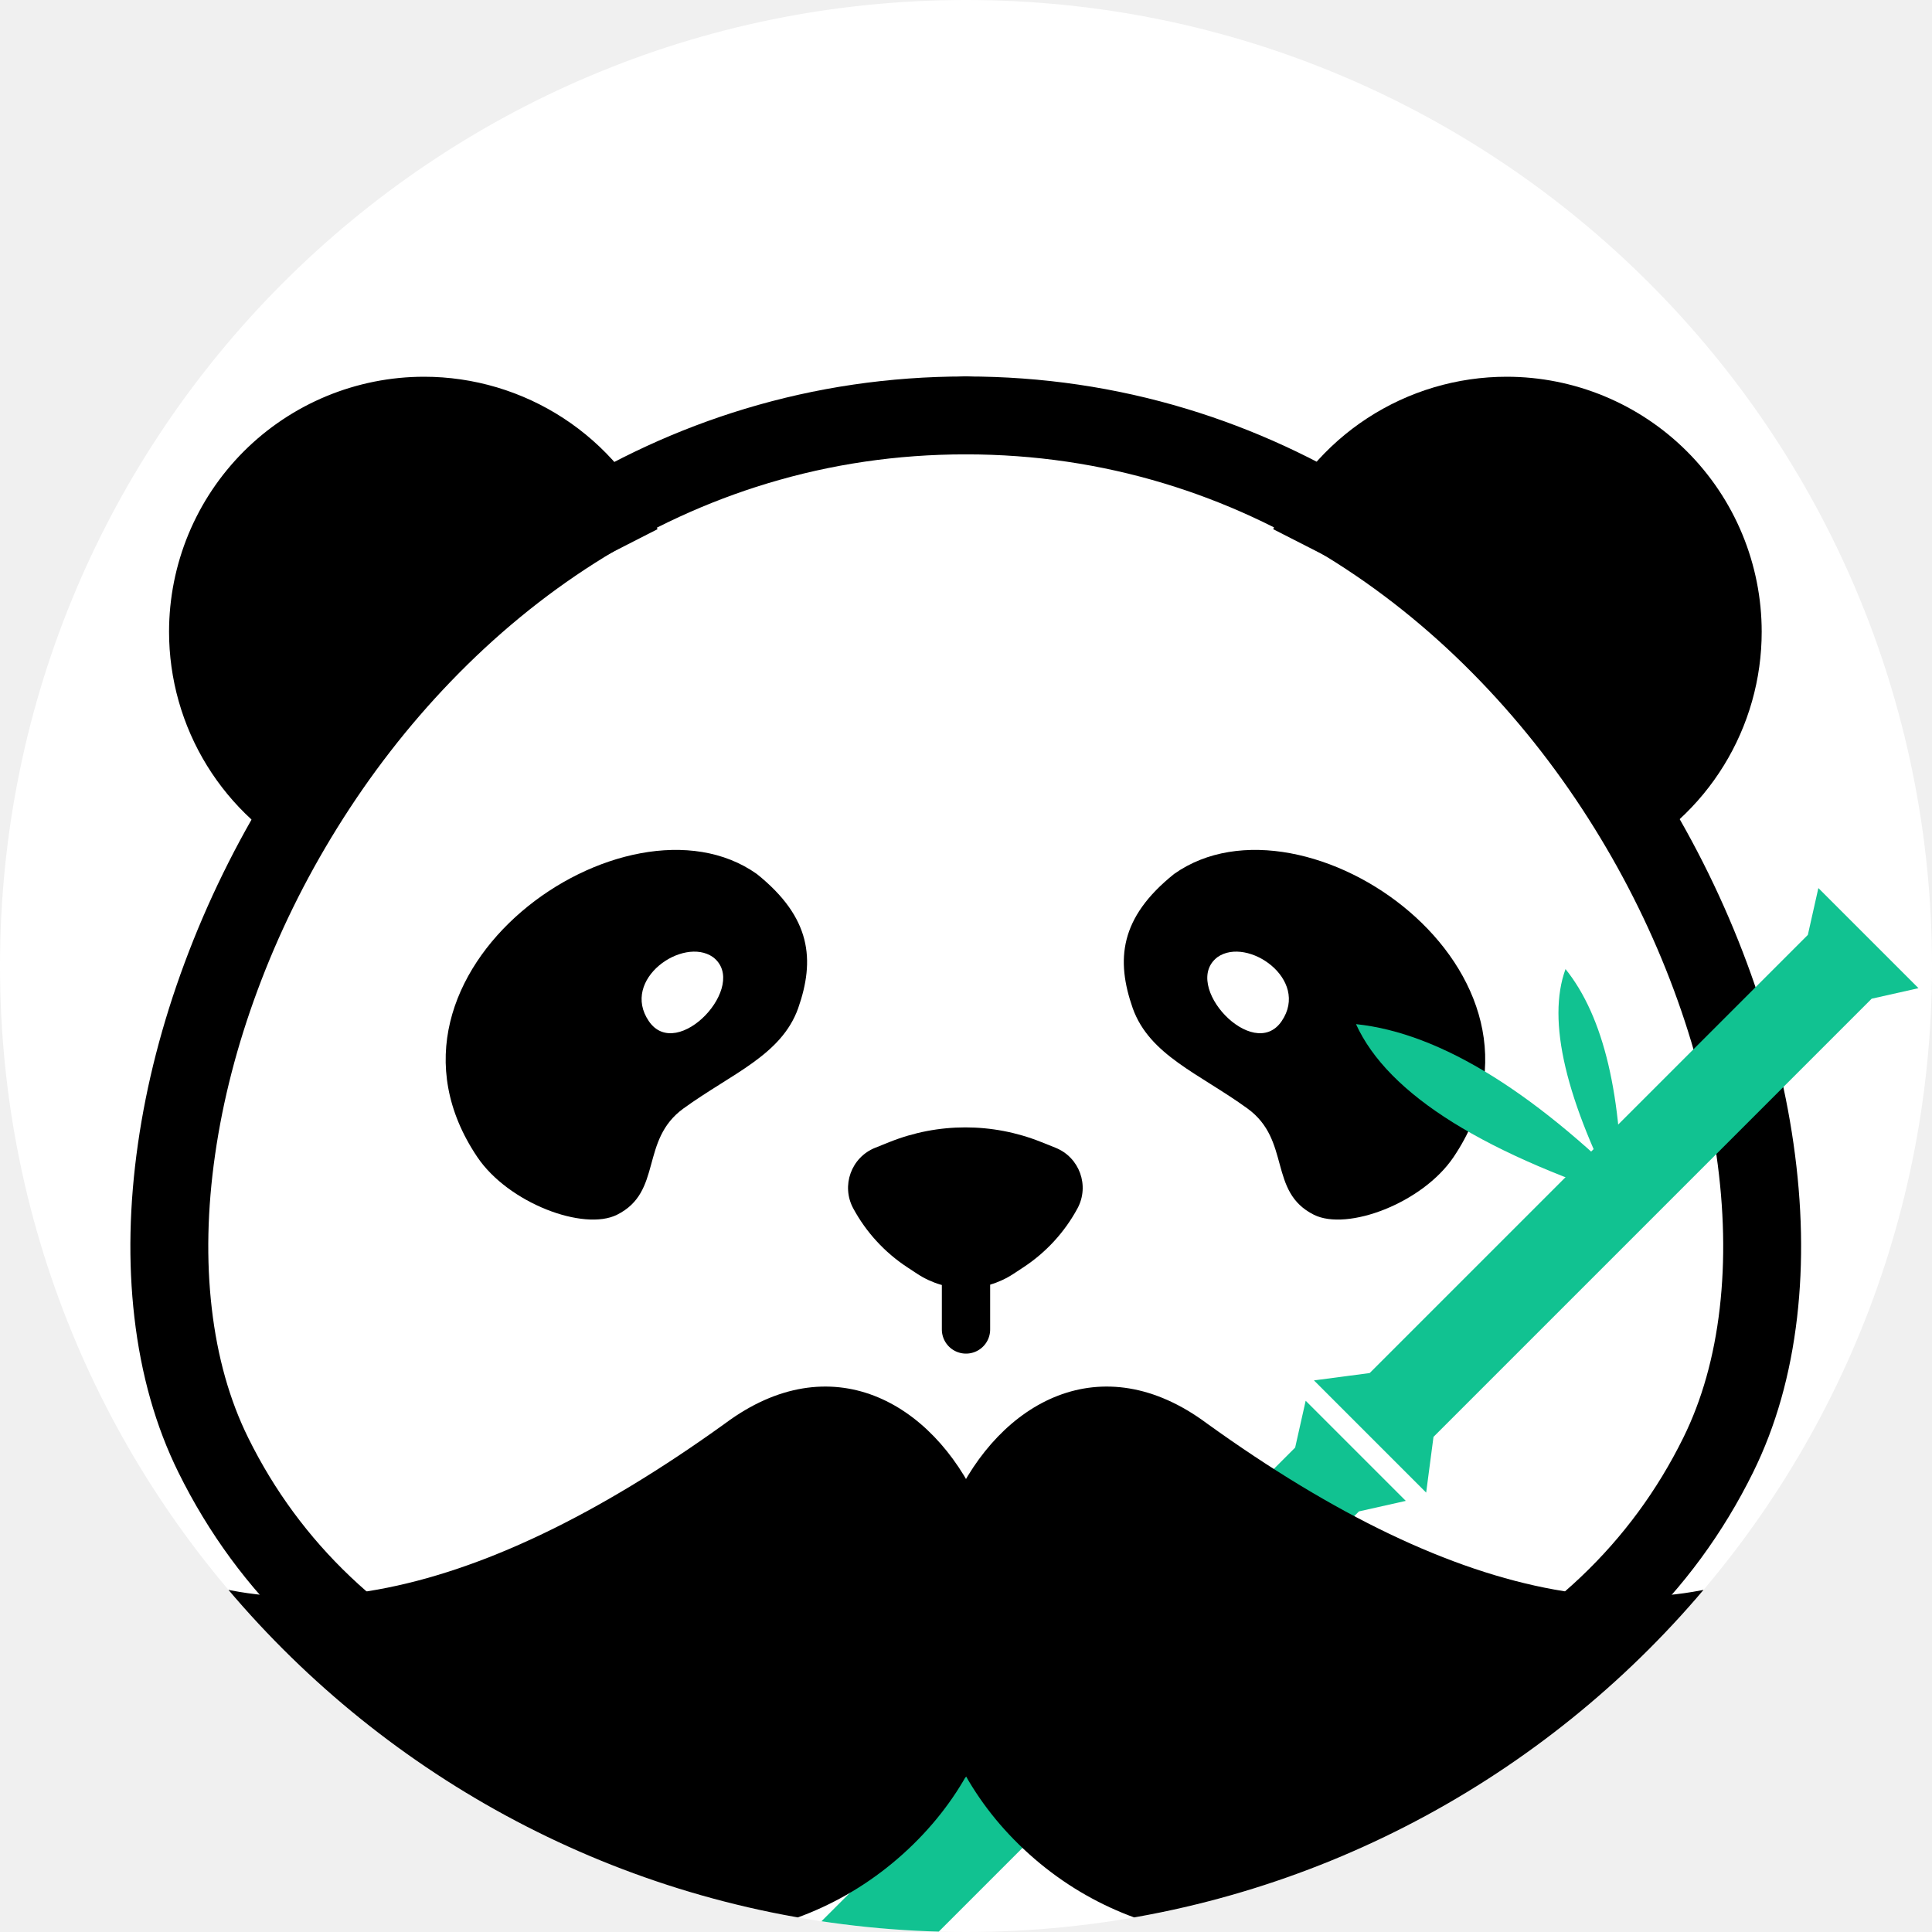
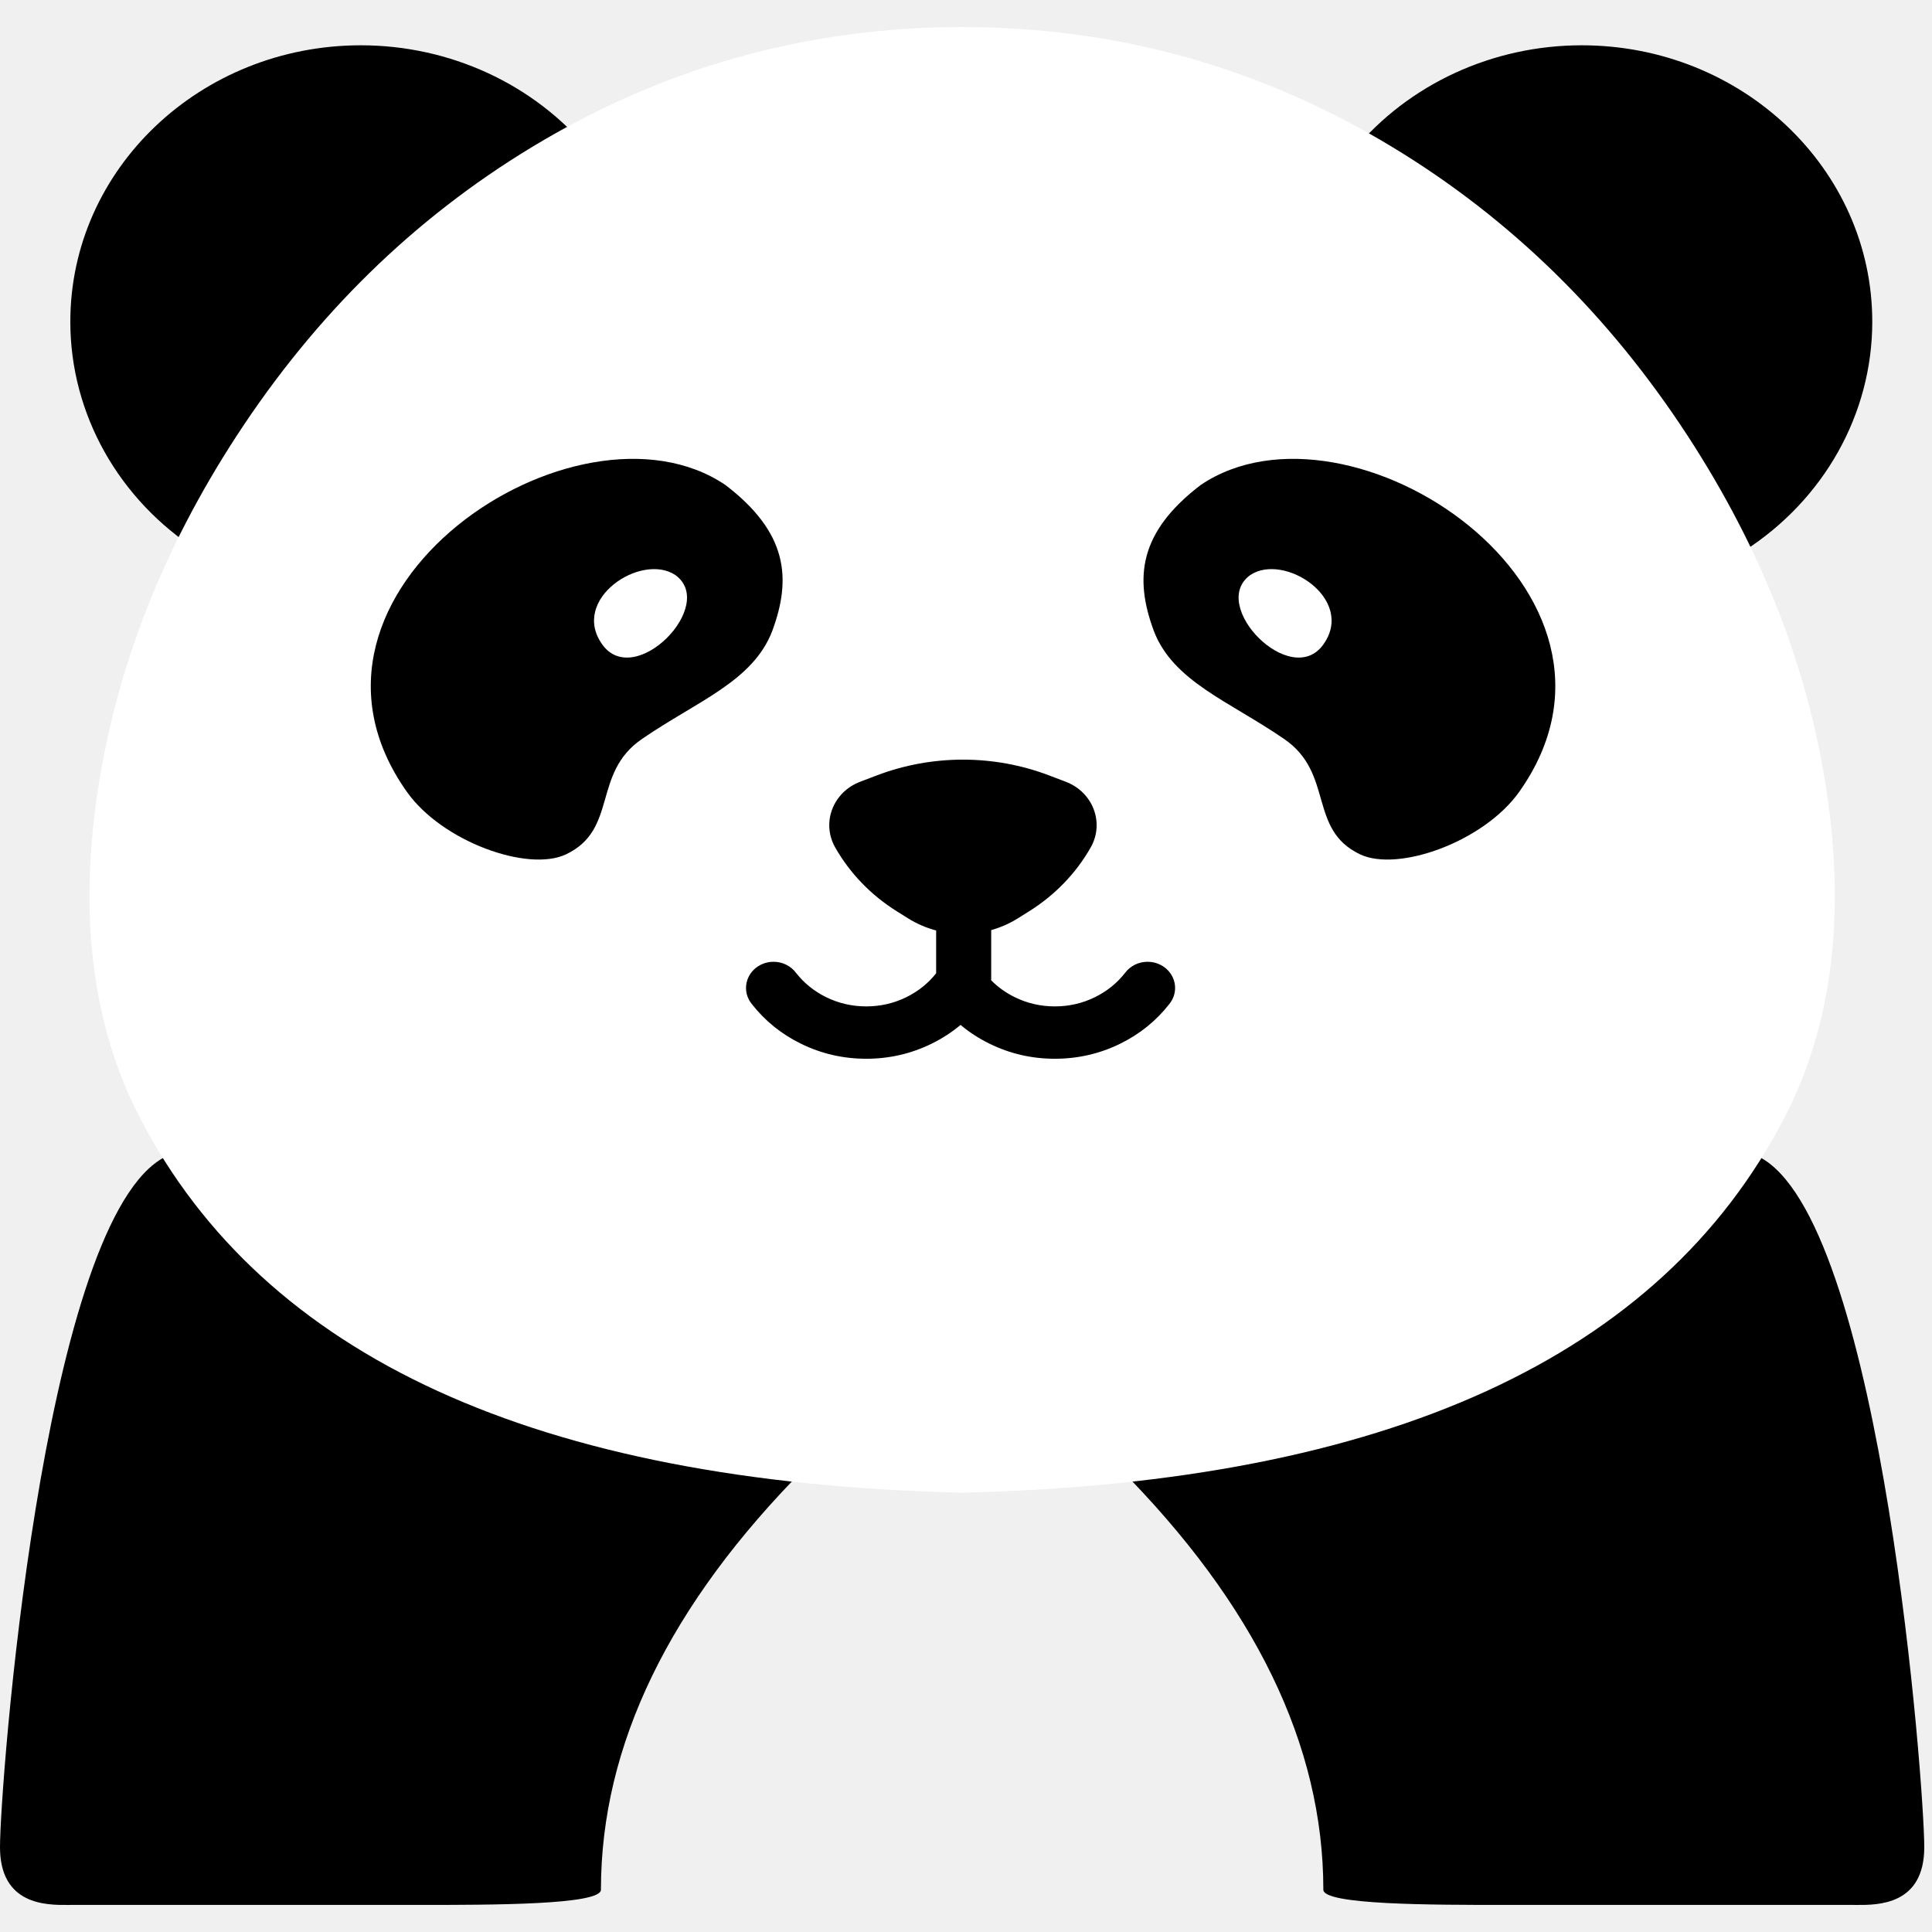
- <svg xmlns="http://www.w3.org/2000/svg" width="800" height="800" fill="none">
-   <defs>
-     <clipPath id="a">
-       <rect width="800" height="800" rx="400" />
-     </clipPath>
-   </defs>
-   <g clip-path="url(#a)">
-     <rect width="800" height="800" fill="#FFF" rx="400" />
-     <path fill="#000" d="M313.356 361.872c-54.006-38.22-167.162 40.769-115.728 117.21 12.859 19.11 44.07 30.819 57.872 23.918 19-9.5 9.361-30.85 27.5-44 20-14.5 40.5-22 47.5-41.5 7-20 5.5-37.5-17.144-55.628ZM486.189 361.872c54.006-38.22 167.162 40.769 115.728 117.21-12.859 19.11-44.07 30.819-57.872 23.918-19-9.5-9.361-30.85-27.5-44-20-14.5-40.5-22-47.5-41.5-7-20-5.5-37.5 17.144-55.628Z" />
-     <path fill="#FFF" d="M295.201 396.3c-12.381-8.656-38.323 9.232-26.531 26.543 11.791 17.311 41.86-15.003 26.531-26.543ZM504.171 396.3c12.382-8.656 38.323 9.232 26.532 26.543-11.792 17.311-41.861-15.003-26.532-26.543Z" />
-     <path fill="#000" d="M353.311 500.37c-5.082-9.402-.837-21.133 9.085-25.104l5.987-2.396a84.382 84.382 0 0 1 62.71 0l5.987 2.396c9.922 3.97 14.167 15.702 9.085 25.103a67.695 67.695 0 0 1-22.334 24.352l-4.147 2.729a36.284 36.284 0 0 1-39.892 0l-4.147-2.729a67.69 67.69 0 0 1-22.334-24.352Z" />
-     <path fill="#000" fill-rule="evenodd" d="M399.893 188.143q.396 0 .792-.02.395-.02.79-.058.393-.039.785-.097t.78-.135q.388-.077.772-.174.385-.096.763-.21.38-.116.752-.25.373-.133.74-.284.365-.152.723-.32.358-.17.707-.357.35-.187.69-.39.338-.204.668-.424t.647-.456q.318-.235.624-.487.306-.25.6-.517.293-.266.573-.546.28-.28.546-.573.266-.293.517-.6.251-.306.487-.624t.456-.647q.22-.33.423-.669.204-.34.391-.689.186-.349.356-.707.17-.358.32-.724.152-.365.285-.738.134-.373.25-.752.114-.379.21-.763.096-.384.173-.772.077-.389.136-.78.058-.392.097-.786.038-.394.058-.79.02-.395.02-.791t-.02-.792q-.02-.395-.058-.79-.039-.393-.097-.785-.059-.392-.136-.78-.077-.388-.173-.773-.096-.384-.21-.763-.116-.378-.25-.751-.133-.373-.285-.739-.15-.366-.32-.724t-.356-.707q-.187-.35-.39-.689-.204-.34-.424-.669t-.456-.647q-.236-.318-.487-.624-.25-.306-.517-.6-.266-.293-.546-.573-.28-.28-.574-.546-.293-.266-.599-.517t-.624-.487q-.318-.236-.647-.456-.33-.22-.669-.423-.34-.204-.689-.39-.349-.187-.707-.357-.358-.169-.724-.32-.366-.152-.739-.285-.373-.134-.752-.249-.378-.115-.763-.21-.384-.097-.772-.174-.388-.078-.78-.136-.392-.058-.786-.097-.394-.038-.789-.058-.396-.02-.792-.02-.13 0-.262.003-47.015.037-91.226 13.413-41.643 12.6-79.336 36.568-35.43 22.532-65.748 54.05-28.756 29.894-51.182 66.039-21.634 34.867-35.734 72.856-13.928 37.526-19.271 74.748-5.433 37.84-1.489 71.9 4.132 35.683 18.23 64.226 37.279 75.473 120.26 114.586 80.881 38.124 205.101 41.242h.002q.328.014.655.014.396 0 .792-.02.395-.02.79-.058.393-.04.785-.097.392-.058.78-.135.388-.078.772-.174.385-.096.763-.211.38-.115.752-.248.373-.134.74-.285.365-.152.723-.321.358-.17.707-.356.35-.187.69-.39.338-.204.668-.424t.647-.456q.318-.236.624-.487t.6-.517q.293-.266.573-.546.28-.28.546-.573.266-.294.517-.6t.487-.624q.236-.318.456-.647.22-.33.423-.67.204-.34.391-.688.186-.35.356-.707.17-.358.32-.724.152-.366.285-.738.134-.373.25-.752.114-.38.21-.763.096-.384.173-.773.077-.388.136-.78.058-.391.097-.785.038-.394.058-.79.02-.395.02-.791 0-.394-.02-.787-.019-.393-.058-.785-.038-.392-.095-.781-.058-.39-.134-.776-.076-.386-.172-.768-.095-.382-.208-.76-.114-.376-.246-.747t-.28-.735q-.15-.364-.319-.72-.167-.356-.352-.704-.184-.348-.386-.686-.2-.338-.418-.666-.218-.328-.45-.646-.235-.317-.483-.622-.249-.305-.512-.598t-.54-.572q-.277-.28-.567-.546-.29-.266-.594-.517-.303-.251-.618-.487-.314-.237-.64-.457-.327-.221-.663-.425-.336-.205-.682-.392-.346-.188-.7-.36-.356-.17-.719-.323-.362-.153-.732-.288-.37-.135-.745-.252-.376-.117-.757-.216-.38-.1-.767-.18-.385-.078-.774-.14-.389-.06-.78-.102-.392-.042-.785-.065t-.787-.027q-117.42-2.947-192.154-38.173-72.798-34.314-105.09-99.693-11.621-23.527-15.11-53.653-3.463-29.905 1.375-63.605 4.854-33.812 17.584-68.11 12.973-34.954 32.901-67.072 20.63-33.247 47.021-60.684 27.638-28.734 59.81-49.192 33.96-21.595 71.368-32.913 39.65-11.996 81.902-12.031.122.002.245.002Z" />
-     <path fill="#000" fill-rule="evenodd" d="M399.894 188.143q-.396 0-.792-.02-.395-.02-.79-.058-.393-.039-.785-.097t-.78-.135q-.388-.077-.772-.174-.385-.096-.763-.21-.38-.116-.752-.25-.373-.133-.74-.284-.365-.152-.723-.32-.358-.17-.707-.357-.35-.187-.69-.39-.338-.204-.668-.424t-.647-.456q-.318-.235-.624-.487-.306-.25-.6-.517-.293-.266-.573-.546-.28-.28-.546-.573-.266-.293-.517-.6-.251-.306-.487-.624t-.456-.647q-.22-.33-.423-.669-.204-.34-.391-.689-.186-.349-.356-.707-.17-.358-.32-.724-.152-.365-.285-.738-.134-.373-.25-.752-.114-.379-.21-.763-.096-.384-.173-.772-.077-.389-.136-.78-.058-.392-.097-.786-.038-.394-.058-.79-.02-.395-.02-.791t.02-.792q.02-.395.058-.79.039-.393.097-.785.059-.392.136-.78.077-.388.173-.773.096-.384.21-.763.116-.378.25-.751.133-.373.285-.739.15-.366.32-.724t.356-.707q.187-.35.39-.689.204-.34.424-.669t.456-.647q.236-.318.487-.624.25-.306.517-.6.266-.293.546-.573.28-.28.574-.546.293-.266.599-.517t.624-.487q.318-.236.647-.456.33-.22.669-.423.34-.204.689-.39.349-.187.707-.357.358-.169.724-.32.366-.152.739-.285.373-.134.752-.249.378-.115.763-.21.384-.097.772-.174.388-.078.78-.136.392-.058.786-.097.394-.038.789-.058.396-.02.792-.02.13 0 .262.003 47.015.037 91.226 13.413 41.643 12.6 79.336 36.568 35.43 22.532 65.748 54.05 28.755 29.894 51.182 66.039 21.634 34.867 35.734 72.856 13.927 37.526 19.271 74.748 5.433 37.84 1.489 71.9-4.132 35.683-18.23 64.226-37.28 75.473-120.26 114.586-80.881 38.124-205.101 41.242h-.002q-.328.014-.655.014-.396 0-.792-.02-.395-.02-.79-.058-.393-.04-.785-.097-.392-.058-.78-.135-.388-.078-.772-.174-.385-.096-.763-.211-.38-.115-.752-.248-.373-.134-.74-.285-.365-.152-.723-.321-.358-.17-.707-.356-.35-.187-.69-.39-.338-.204-.668-.424t-.647-.456q-.318-.236-.624-.487t-.6-.517q-.293-.266-.573-.546-.28-.28-.546-.573-.266-.294-.517-.6t-.487-.624q-.236-.318-.456-.647-.22-.33-.423-.67-.204-.34-.391-.688-.186-.35-.356-.707-.17-.358-.32-.724-.152-.366-.285-.738-.134-.373-.25-.752-.114-.38-.21-.763-.096-.384-.173-.773-.077-.388-.136-.78-.058-.391-.097-.785-.038-.394-.058-.79-.02-.395-.02-.791 0-.394.02-.787.019-.393.058-.785.038-.392.095-.781.058-.39.134-.776.076-.386.172-.768.095-.382.208-.76.114-.376.246-.747t.28-.735q.15-.364.319-.72.167-.356.352-.704.184-.348.386-.686.2-.338.418-.666.218-.328.45-.646.235-.317.483-.622.249-.305.512-.598t.54-.572q.277-.28.567-.546.29-.266.594-.517.303-.251.618-.487.314-.237.64-.457.327-.221.663-.425.336-.205.682-.392.346-.188.7-.36.356-.17.719-.323.362-.153.732-.288.37-.135.745-.252.376-.117.757-.216.38-.1.767-.18.385-.078.774-.14.389-.06.78-.102.392-.042.785-.065t.787-.027q117.42-2.947 192.154-38.173 72.797-34.314 105.09-99.693 11.621-23.527 15.11-53.653 3.463-29.905-1.375-63.605-4.855-33.812-17.584-68.11-12.974-34.954-32.901-67.072-20.63-33.247-47.021-60.684-27.638-28.734-59.81-49.192-33.96-21.595-71.368-32.913-39.65-11.996-81.902-12.031-.122.002-.245.002ZM272.279 219.12l-61.639 31.44-58.931 54.349-23.642 50.988q-1.627-.82-3.224-1.695-1.597-.876-3.164-1.806-1.566-.93-3.099-1.914-1.533-.983-3.032-2.019-1.498-1.036-2.96-2.123-1.462-1.087-2.885-2.224-1.423-1.136-2.807-2.321-1.383-1.186-2.725-2.418-1.341-1.232-2.64-2.51-1.298-1.277-2.552-2.599-1.253-1.322-2.46-2.686-1.208-1.364-2.367-2.769-1.16-1.405-2.27-2.849-1.11-1.444-2.17-2.926-1.06-1.481-2.068-2.999-1.008-1.517-1.963-3.068-.955-1.551-1.856-3.134-.901-1.583-1.747-3.197-.846-1.613-1.636-3.254-.79-1.642-1.522-3.31-.733-1.667-1.408-3.359-.675-1.692-1.29-3.407-.617-1.714-1.173-3.449-.557-1.734-1.053-3.487-.496-1.752-.932-3.521-.436-1.769-.81-3.552-.374-1.782-.687-3.577-.313-1.794-.563-3.599-.25-1.804-.439-3.616-.188-1.812-.314-3.629-.125-1.817-.188-3.638Q70 263.422 70 261.6q0-2.592.127-5.182.127-2.589.381-5.169.255-2.58.635-5.144t.886-5.106q.506-2.543 1.136-5.058.63-2.514 1.382-4.995.753-2.48 1.626-4.922.873-2.44 1.865-4.835t2.1-4.739q1.11-2.343 2.331-4.63 1.222-2.286 2.555-4.51 1.333-2.223 2.773-4.378 1.44-2.156 2.984-4.238 1.544-2.082 3.19-4.086 1.644-2.004 3.385-3.925 1.74-1.92 3.574-3.754 1.833-1.833 3.753-3.573 1.921-1.741 3.925-3.386 2.004-1.644 4.086-3.189 2.082-1.544 4.238-2.984 2.155-1.44 4.379-2.773 2.223-1.333 4.51-2.555 2.286-1.222 4.63-2.33 2.343-1.109 4.738-2.1 2.395-.993 4.835-1.866 2.441-.873 4.922-1.626 2.48-.752 4.995-1.382 2.515-.63 5.058-1.136 2.542-.506 5.106-.886 2.565-.38 5.144-.635 2.58-.254 5.169-.38 2.59-.128 5.182-.128 1.909 0 3.817.069 1.907.069 3.811.207 1.904.138 3.802.344 1.898.207 3.787.482t3.766.618q1.878.343 3.742.754 1.865.411 3.713.889 1.848.478 3.678 1.022 1.829.545 3.638 1.155t3.594 1.285q1.786.675 3.546 1.415 1.76.739 3.492 1.541 1.732.803 3.434 1.667 1.702.864 3.372 1.79 1.669.925 3.304 1.91 1.635.985 3.234 2.029 1.598 1.044 3.158 2.144 1.56 1.1 3.078 2.257 1.519 1.157 2.995 2.367 1.476 1.21 2.908 2.474 1.431 1.262 2.816 2.576 1.385 1.314 2.721 2.678 1.336 1.363 2.623 2.773 1.286 1.41 2.52 2.867 1.235 1.456 2.416 2.956 1.181 1.5 2.307 3.04 1.126 1.542 2.195 3.123 1.07 1.582 2.082 3.2 1.011 1.619 1.964 3.273.953 1.655 1.845 3.342.892 1.688 1.722 3.407.831 1.718 1.599 3.466Z" />
-     <path fill="#000" fill-rule="evenodd" d="m527.2 219.12 61.639 31.44 58.93 54.349 23.642 50.988q1.627-.82 3.224-1.695 1.598-.876 3.164-1.806t3.1-1.914q1.533-.983 3.031-2.019 1.499-1.036 2.96-2.123 1.462-1.087 2.885-2.224 1.424-1.136 2.807-2.321 1.384-1.186 2.725-2.418 1.342-1.232 2.64-2.51 1.299-1.277 2.552-2.599 1.254-1.322 2.46-2.686 1.208-1.364 2.368-2.769 1.159-1.405 2.27-2.849 1.11-1.444 2.17-2.926 1.06-1.481 2.067-2.999 1.008-1.517 1.963-3.068.956-1.551 1.857-3.134.9-1.583 1.747-3.197.846-1.613 1.636-3.254.79-1.642 1.522-3.31.733-1.667 1.407-3.359.675-1.692 1.291-3.407.616-1.714 1.173-3.449.556-1.734 1.053-3.487.496-1.752.932-3.521.435-1.769.81-3.552.374-1.782.687-3.577.312-1.794.563-3.599.25-1.804.439-3.616.188-1.812.313-3.629.126-1.817.189-3.638.063-1.82.063-3.642 0-2.592-.128-5.182-.127-2.589-.381-5.169-.254-2.58-.634-5.144t-.887-5.106q-.505-2.543-1.135-5.058-.63-2.514-1.383-4.995-.752-2.48-1.625-4.922-.874-2.44-1.866-4.835-.992-2.395-2.1-4.739-1.109-2.343-2.33-4.63-1.223-2.286-2.555-4.51-1.333-2.223-2.773-4.378-1.44-2.156-2.985-4.238-1.544-2.082-3.189-4.086-1.644-2.004-3.385-3.925-1.741-1.92-3.574-3.754-1.833-1.833-3.754-3.573-1.92-1.741-3.925-3.386-2.003-1.644-4.086-3.189-2.082-1.544-4.237-2.984-2.156-1.44-4.38-2.773-2.223-1.333-4.509-2.555-2.286-1.222-4.63-2.33-2.343-1.109-4.738-2.1-2.395-.993-4.836-1.866-2.44-.873-4.921-1.626-2.481-.752-4.996-1.382-2.514-.63-5.057-1.136-2.542-.506-5.107-.886-2.564-.38-5.144-.635-2.58-.254-5.168-.38-2.59-.128-5.182-.128-1.91 0-3.817.069-1.907.069-3.811.207-1.904.138-3.802.344-1.898.207-3.787.482-1.89.275-3.766.618-1.878.343-3.742.754-1.865.411-3.713.889-1.848.478-3.678 1.022-1.83.545-3.638 1.155-1.81.61-3.594 1.285-1.786.675-3.546 1.415-1.76.739-3.492 1.541-1.732.803-3.434 1.667-1.702.864-3.372 1.79-1.67.925-3.304 1.91-1.635.985-3.234 2.029-1.598 1.044-3.158 2.144-1.56 1.1-3.078 2.257-1.52 1.157-2.995 2.367-1.476 1.21-2.908 2.474-1.431 1.262-2.816 2.576-1.385 1.314-2.721 2.678-1.336 1.363-2.623 2.773-1.286 1.41-2.52 2.867-1.235 1.456-2.416 2.956-1.181 1.5-2.307 3.04-1.126 1.542-2.195 3.123-1.07 1.582-2.082 3.2-1.011 1.619-1.964 3.273-.953 1.655-1.845 3.342-.892 1.688-1.722 3.407-.831 1.718-1.6 3.466ZM390 523.5v27q0 .245.012.49.012.246.036.49.024.245.06.487.036.243.084.484.048.24.108.479.06.238.13.473.072.235.155.466.082.231.176.458.094.227.2.448.104.222.22.439.116.216.242.427.126.21.262.415.137.204.283.401.146.197.302.387t.32.372q.165.182.339.355.174.174.355.338.182.165.372.321t.387.302q.197.146.401.283.204.136.415.262.21.126.427.242.217.116.438.22.222.106.45.2.226.094.457.176.231.083.466.154.235.072.473.131.238.06.48.108.24.048.483.084.243.036.487.06t.49.036q.245.012.49.012t.49-.012q.246-.012.49-.036.244-.024.487-.06t.484-.084q.24-.048.479-.108.238-.06.473-.13.235-.072.466-.155.231-.082.458-.176.227-.094.449-.2.221-.104.438-.22.216-.115.427-.242.21-.126.415-.262.204-.137.401-.283.197-.146.387-.302t.372-.32q.181-.165.355-.339.174-.173.339-.355.164-.182.32-.372t.302-.387q.146-.197.283-.401.136-.204.262-.415.126-.21.242-.427.116-.217.22-.439.106-.221.2-.448.094-.227.176-.458.083-.231.154-.466.072-.235.131-.473.06-.238.108-.48.048-.24.084-.483.036-.242.06-.487.024-.244.036-.49.012-.245.012-.49v-27q0-.245-.012-.49-.012-.246-.036-.49-.024-.244-.06-.487t-.084-.484q-.048-.24-.108-.479-.06-.238-.13-.473-.072-.235-.155-.466-.082-.231-.176-.458-.094-.227-.2-.449-.104-.221-.22-.438-.116-.216-.242-.427-.126-.21-.262-.415-.137-.204-.283-.401-.146-.197-.302-.387t-.32-.372q-.165-.181-.339-.355-.174-.174-.355-.339-.182-.164-.372-.32t-.387-.302q-.197-.146-.401-.283-.204-.136-.415-.262-.21-.126-.427-.242-.217-.116-.438-.22-.222-.106-.45-.2-.226-.094-.457-.176-.231-.083-.466-.154-.235-.072-.473-.131-.238-.06-.48-.108-.24-.048-.483-.084-.243-.036-.487-.06t-.49-.036q-.245-.012-.49-.012t-.49.012q-.246.012-.49.036-.244.024-.487.06t-.484.084q-.24.048-.479.108-.238.06-.473.13-.235.072-.466.155-.231.082-.458.176-.227.094-.449.2-.221.104-.438.22-.216.116-.427.242-.21.126-.415.262-.204.137-.401.283-.197.146-.387.302t-.372.32q-.181.165-.355.339-.174.174-.339.355-.164.182-.32.372t-.302.387q-.146.197-.283.401-.136.204-.262.415-.126.21-.242.427-.116.217-.22.438-.106.222-.2.45-.094.226-.176.457-.083.231-.154.466-.072.235-.131.473-.06.238-.108.48-.048.24-.084.483-.036.243-.06.487t-.036.49q-.012.245-.012.49Z" />
-     <path fill="#11C291" d="m544.08 571.59 46.463 46.463 3.037-23.072L775.022 413.54l19.38-4.355-41.454-41.454-4.354 19.38-181.442 181.442-23.072 3.037ZM316.227 799.444l46.462 46.462 3.038-23.072 196.998-196.998 19.38-4.354-41.454-41.454-4.354 19.38-196.998 196.998-23.072 3.038Z" />
-     <path fill="#11C291" d="M682.215 499.33q-67.896-69.724-120.722-75.257 19.895 43.783 120.722 75.258Z" />
-     <path fill="#11C291" d="M671.582 500.156q.448-69.323-23.332-98.885-11.697 31.999 23.332 98.885Z" />
-     <path fill="#000" d="M499.727 589.395c-87.32-64.971-167.95 93.475-73.612 178.32 94.34 84.845 265.66 6.15 331.968-131.636q-99.723 67.595-258.356-46.684Z" />
-     <path fill="#000" d="M300.272 589.395c87.32-64.971 167.951 93.475 73.612 178.32s-265.66 6.15-331.967-131.636q99.723 67.595 258.355-46.684Z" />
-   </g>
+ <svg xmlns="http://www.w3.org/2000/svg" width="500" height="500" viewBox="0 0 500 500" fill="none">
+   <path fill-rule="evenodd" clip-rule="evenodd" d="M140.877 45.471C144.691 43.164 148.543 40.986 152.432 38.938C138.171 21.75 116.421 11.722 93.403 11.722C51.869 11.722 18.199 43.753 18.199 83.265C18.199 107.158 30.737 129.473 51.619 142.748C55.641 134.894 60.159 127.122 65.174 119.434C85.402 88.42 110.636 63.766 140.877 45.471ZM437.766 119.434C442.76 127.091 447.262 134.831 451.272 142.653C472.068 129.364 484.542 107.097 484.542 83.265C484.542 43.753 450.871 11.722 409.34 11.722C386.356 11.722 364.634 21.72 350.371 38.864C354.307 40.934 358.205 43.136 362.064 45.471C392.305 63.766 417.539 88.42 437.766 119.434ZM106.932 225.358C70.302 173.569 150.888 120.055 189.349 145.949C205.473 158.231 206.543 170.087 201.559 183.636C196.573 196.848 181.974 201.928 167.73 211.754C154.812 220.662 161.677 235.127 148.146 241.562C138.316 246.237 116.089 238.303 106.932 225.358ZM394.85 225.358C431.479 173.569 350.893 120.055 312.431 145.949C296.306 158.231 295.238 170.087 300.222 183.636C305.208 196.848 319.808 201.928 334.05 211.754C346.969 220.662 340.104 235.127 353.634 241.562C363.464 246.237 385.691 238.303 394.85 225.358ZM157.525 187.256C149.127 175.529 167.601 163.409 176.419 169.274C187.336 177.093 165.922 198.985 157.525 187.256ZM344.132 187.256C352.53 175.529 334.056 163.409 325.238 169.274C314.322 177.093 335.736 198.985 344.132 187.256ZM224.271 222.771C217.206 225.462 214.184 233.41 217.803 239.781C221.59 246.444 227.054 252.112 233.707 256.277L236.662 258.127C238.938 259.552 241.393 260.6 243.93 261.273V272.343C241.853 274.96 239.285 277.02 236.225 278.525C232.984 280.118 229.522 280.915 225.841 280.915C222.158 280.915 218.696 280.118 215.455 278.525C212.342 276.995 209.738 274.889 207.642 272.207C206.305 270.426 204.146 269.368 201.847 269.368C197.913 269.368 194.725 272.402 194.725 276.145C194.725 277.634 195.241 279.082 196.192 280.263C199.6 284.634 203.841 288.067 208.917 290.562C214.209 293.165 219.85 294.466 225.841 294.466C231.832 294.466 237.473 293.165 242.765 290.562C245.501 289.217 247.994 287.599 250.245 285.709C252.497 287.599 254.991 289.217 257.727 290.562C263.019 293.165 268.66 294.466 274.651 294.466C280.643 294.466 286.285 293.165 291.577 290.562C296.651 288.067 300.893 284.634 304.302 280.263C305.252 279.082 305.768 277.634 305.768 276.145C305.768 272.402 302.579 269.368 298.647 269.368C296.344 269.368 294.187 270.426 292.848 272.207C290.754 274.889 288.15 276.995 285.037 278.525C281.796 280.118 278.334 280.915 274.651 280.915C270.97 280.915 267.508 280.118 264.267 278.525C261.949 277.387 259.915 275.929 258.163 274.151C258.171 274.017 258.173 273.88 258.173 273.742C258.173 273.706 258.173 273.668 258.173 273.63V261.172C260.579 260.496 262.906 259.482 265.069 258.127L268.024 256.277C274.677 252.112 280.141 246.444 283.928 239.781C287.547 233.41 284.525 225.462 277.46 222.771L273.195 221.149C258.86 215.691 242.871 215.691 228.536 221.149L224.271 222.771ZM452.433 298.18C422.72 344.22 368.356 371.359 289.34 379.594C324.766 415.184 342.479 451.672 342.479 489.059C342.479 492.993 370.606 492.993 389.631 492.993H479.801C480.012 492.993 480.241 492.995 480.48 492.997C485.873 493.029 498 493.107 498 478.041C498 462.301 487.245 319.859 456.638 300.185C455.382 299.377 453.98 298.708 452.433 298.18ZM208.54 379.716C129.108 371.652 74.434 344.603 44.518 298.569C43.38 299.025 42.328 299.564 41.362 300.185C10.754 319.859 0 462.301 0 478.041C0 493.107 12.128 493.029 17.519 492.997C17.76 492.995 17.987 492.993 18.199 492.993H108.369C127.395 492.993 155.522 492.993 155.522 489.059C155.522 451.714 173.195 415.266 208.54 379.716Z" fill="black" />
+   <path fill-rule="evenodd" clip-rule="evenodd" d="M249.348 7.001C289.312 7.09 326.333 17.457 360.41 38.101C390.919 56.583 416.376 81.489 436.784 112.82C455.937 142.229 467.912 172.839 472.707 204.652C477.658 237.504 474.014 265.733 461.773 289.339C429.681 351.235 359.059 383.549 249.908 386.279C249.667 386.294 249.424 386.303 249.179 386.303C249.121 386.303 249.062 386.301 249.004 386.301C248.946 386.301 248.888 386.303 248.831 386.303C248.584 386.303 248.341 386.294 248.099 386.279C138.949 383.549 68.328 351.235 36.235 289.339C23.995 265.733 20.351 237.504 25.302 204.652C30.096 172.839 42.071 142.229 61.226 112.82C81.632 81.489 107.089 56.583 137.598 38.101C171.676 17.457 208.697 7.09 248.659 7.001C248.715 7 248.773 7 248.831 7C248.873 7 248.916 7 248.958 7.001L249.004 7.001L249.05 7.001C249.093 7 249.137 7 249.179 7C249.235 7 249.293 7 249.348 7.001Z" fill="white" />
+   <path fill-rule="evenodd" clip-rule="evenodd" d="M105.277 204.897C68.648 153.108 149.233 99.594 187.695 125.487C203.819 137.769 204.888 149.626 199.903 163.175C194.918 176.386 180.319 181.467 166.076 191.292C153.158 200.2 160.022 214.665 146.491 221.101C136.662 225.777 114.435 217.843 105.277 204.897ZM298.568 163.175C293.583 149.626 294.652 137.769 310.777 125.487C349.239 99.594 429.823 153.108 393.194 204.897C384.037 217.843 361.808 225.777 351.98 221.101C338.45 214.665 345.315 200.2 332.397 191.292C318.152 181.467 303.552 176.386 298.568 163.175ZM174.765 148.812C165.946 142.948 147.473 155.067 155.87 166.795C164.267 178.524 185.681 156.632 174.765 148.812ZM342.478 166.795C334.082 178.524 312.668 156.632 323.584 148.812C332.401 142.948 350.876 155.067 342.478 166.795ZM194.538 259.802C193.586 258.62 193.07 257.172 193.07 255.683C193.07 251.94 196.258 248.907 200.193 248.907C202.492 248.907 204.652 249.965 205.988 251.745C208.084 254.427 210.688 256.533 213.801 258.063C217.042 259.657 220.504 260.454 224.186 260.454C227.868 260.454 231.33 259.657 234.571 258.063C237.631 256.559 240.199 254.499 242.276 251.882V240.811C239.738 240.139 237.283 239.091 235.006 237.665L232.053 235.817C225.4 231.651 219.936 225.983 216.149 219.319C212.529 212.949 215.551 205.001 222.618 202.311L226.881 200.688C241.216 195.23 257.206 195.23 271.541 200.688L275.804 202.311C282.871 205.001 285.893 212.949 282.273 219.319C278.486 225.983 273.021 231.651 266.369 235.817L263.416 237.665C261.251 239.02 258.925 240.035 256.52 240.71V253.281C256.52 253.418 256.516 253.555 256.508 253.691C258.261 255.467 260.296 256.925 262.613 258.063C265.854 259.657 269.315 260.454 272.997 260.454C276.68 260.454 280.141 259.657 283.382 258.063C286.496 256.533 289.1 254.427 291.194 251.745C292.531 249.965 294.69 248.907 296.991 248.907C300.925 248.907 304.114 251.94 304.114 255.683C304.114 257.172 303.598 258.62 302.646 259.802C299.238 264.173 294.997 267.605 289.922 270.101C284.63 272.703 278.988 274.004 272.997 274.004C267.006 274.004 261.365 272.703 256.073 270.101C253.336 268.755 250.843 267.138 248.591 265.248C246.34 267.138 243.847 268.755 241.111 270.101C235.819 272.703 230.178 274.004 224.186 274.004C218.196 274.004 212.555 272.703 207.262 270.101C202.186 267.605 197.945 264.173 194.538 259.802Z" fill="black" />
</svg>
